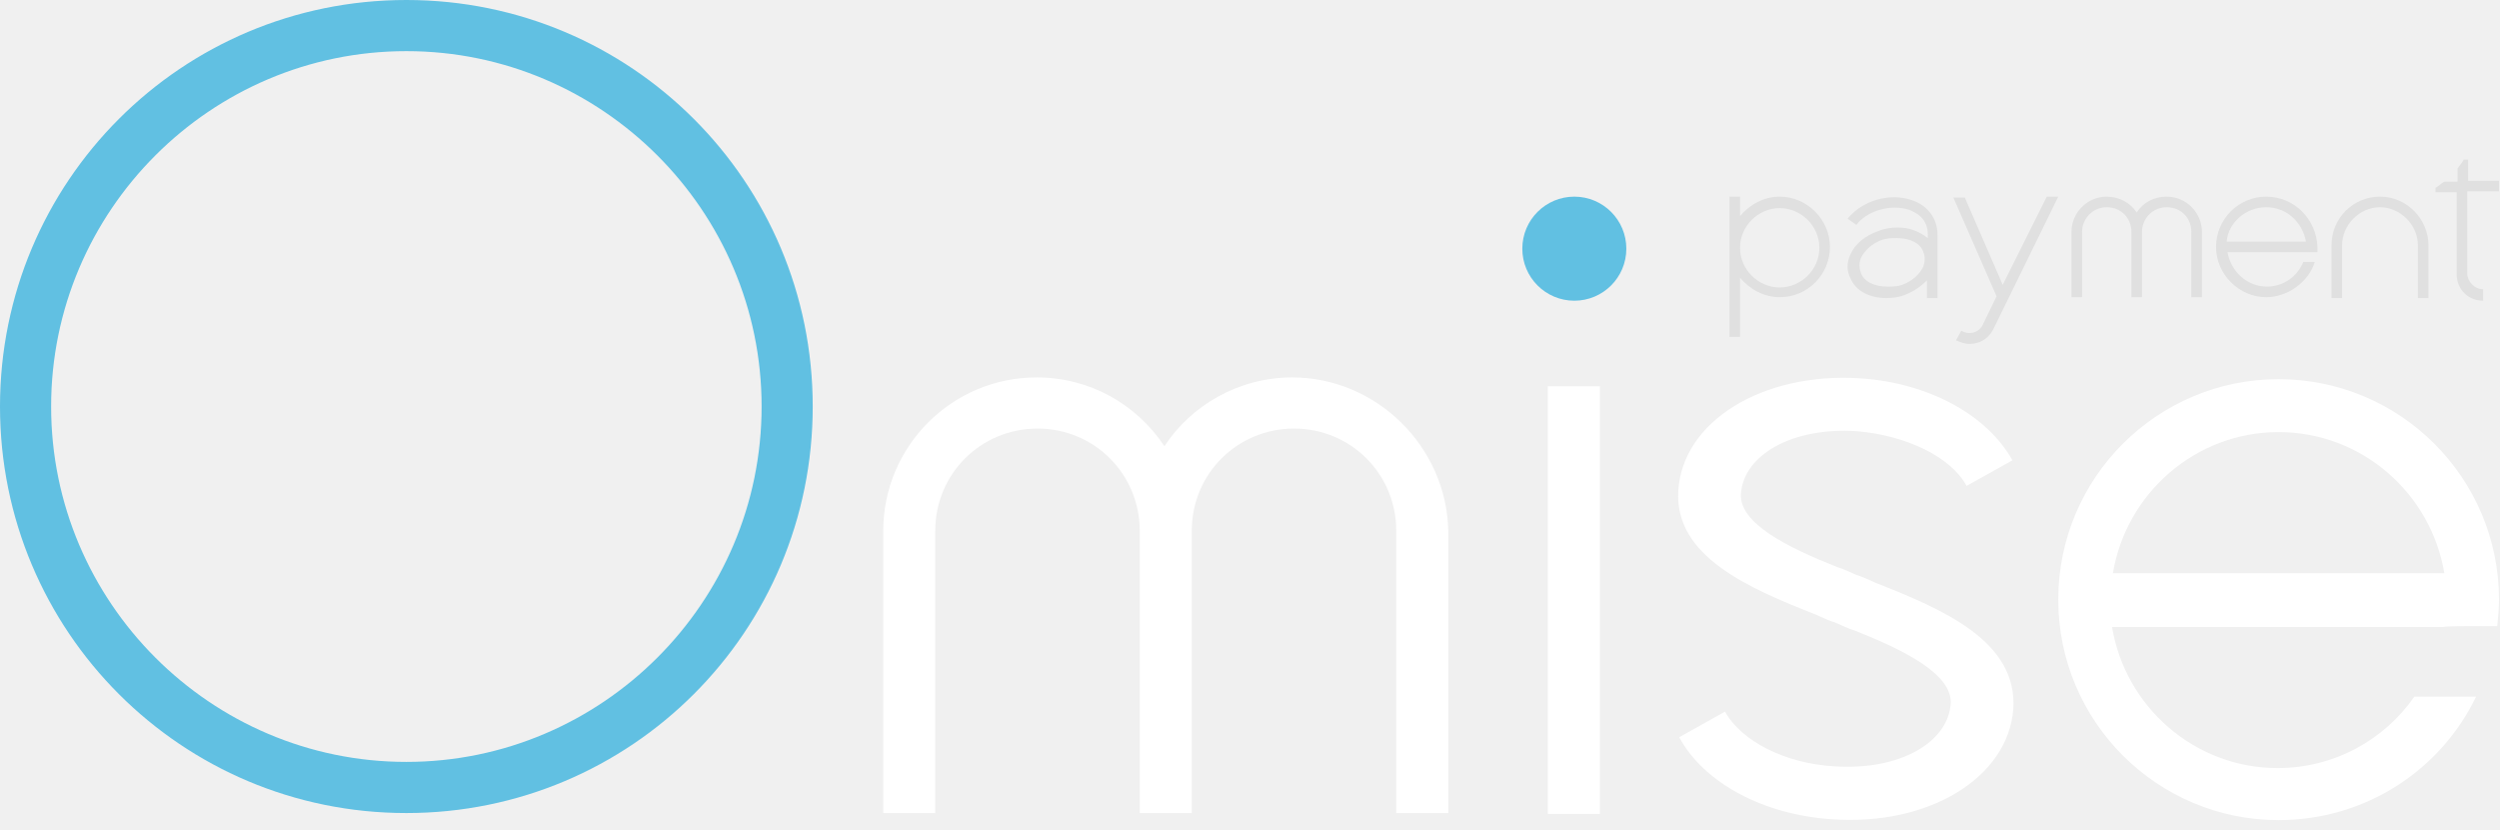
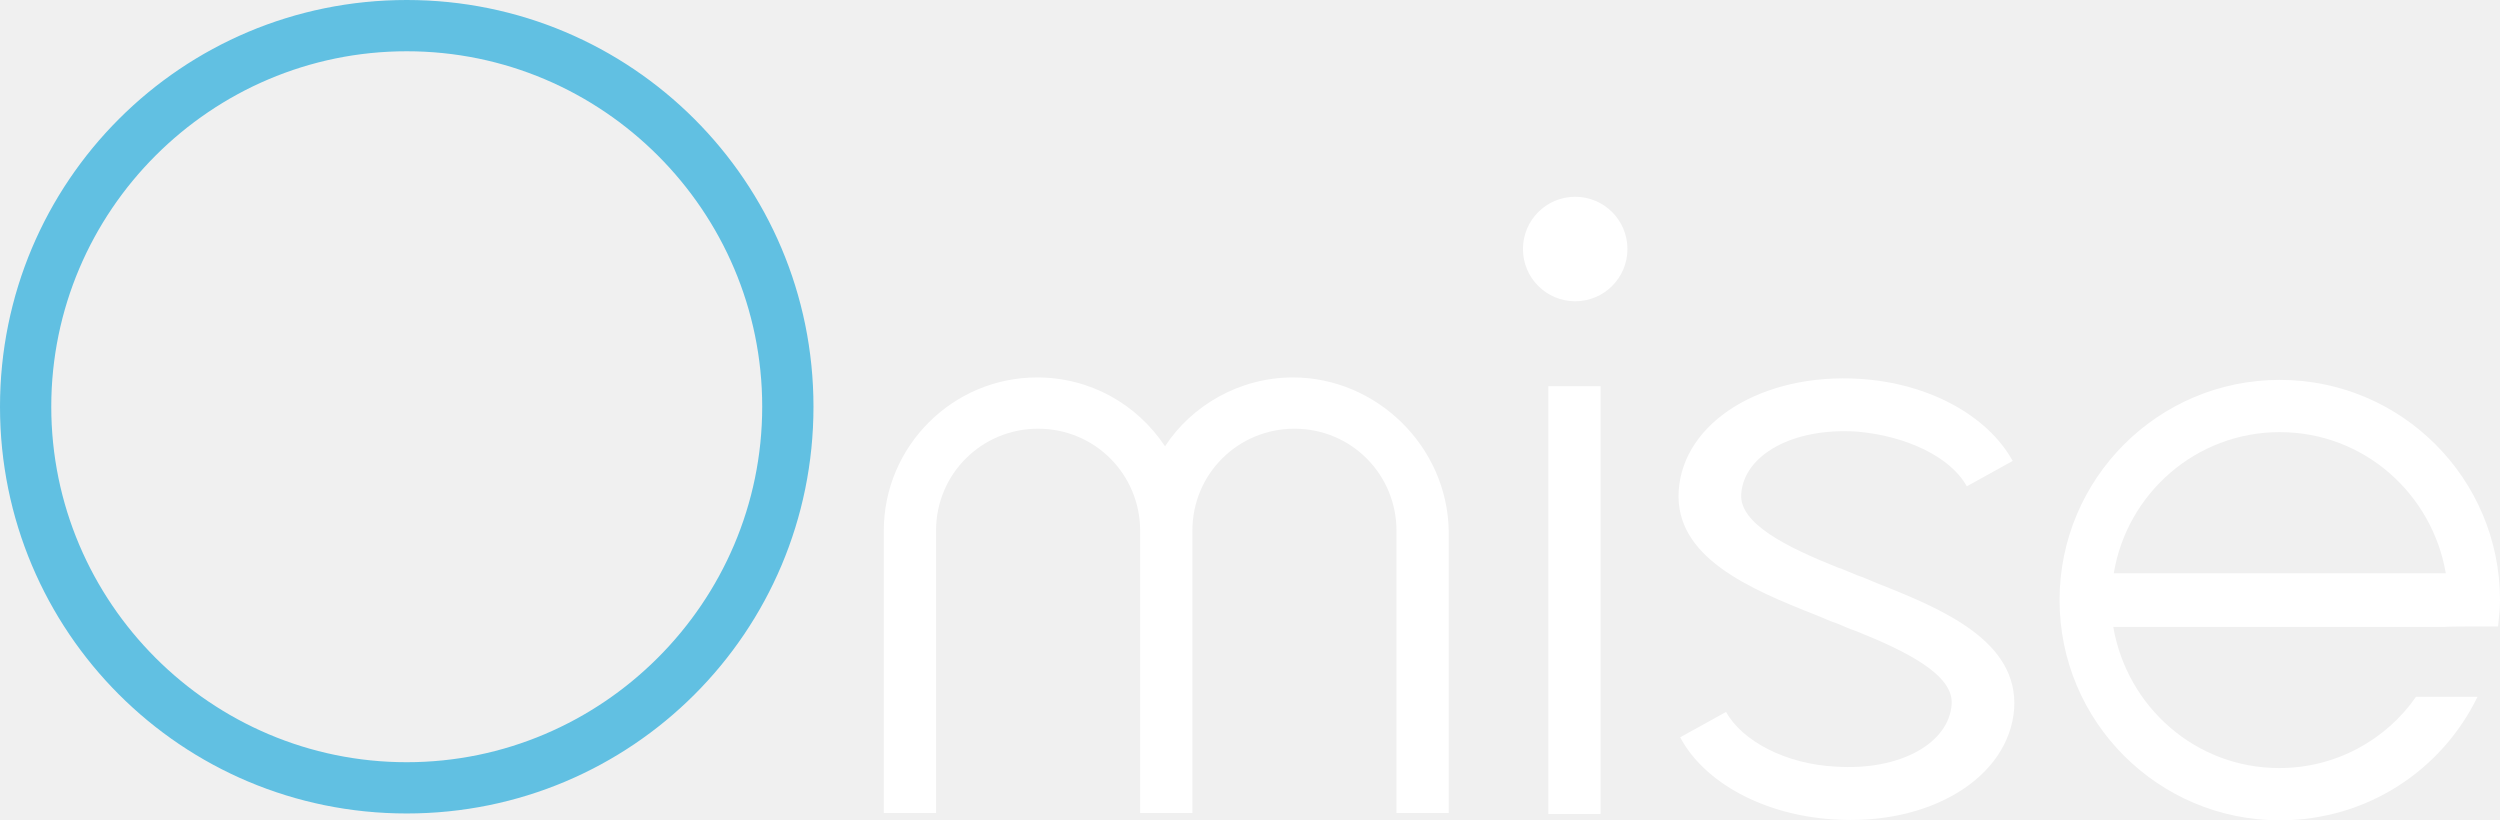
- <svg xmlns="http://www.w3.org/2000/svg" version="1.1" id="Layer_1" x="0px" y="0px" viewBox="0 95.2 283.5 94.1" enable-background="new 0 95.2 283.5 94.1" xml:space="preserve">
+ <svg xmlns="http://www.w3.org/2000/svg" version="1.1" id="Layer_1" x="0px" y="0px" viewBox="0 266.2 512 167.8" enable-background="new 0 266.2 512 167.8" xml:space="preserve">
  <g>
-     <path fill="#61C0E2" d="M46.1,95.2C20.6,95.2,0,115.8,0,141.3s20.6,46.1,46.1,46.1s46.1-20.6,46.1-46.1S71.6,95.2,46.1,95.2z    M46.1,181.6c-22.2,0-40.3-18.1-40.3-40.3S23.9,101,46.1,101s40.3,18.1,40.3,40.3S68.3,181.6,46.1,181.6z" />
-     <path fill="#FFFFFF" d="M146.6,138c-6.1,0-11.5,3.2-14.5,7.8c-3.2-4.8-8.5-7.8-14.5-7.8c-9.6,0-17.4,7.8-17.4,17.4v32h5.9v-32   c0-6.5,5.2-11.6,11.6-11.6c6.5,0,11.6,5.2,11.6,11.6l0,0v32l0,0h5.9l0,0v-32l0,0c0-6.5,5.2-11.6,11.6-11.6   c6.5,0,11.6,5.2,11.6,11.6v32h5.9v-32C164.1,145.8,156.1,138,146.6,138z" />
-     <rect x="175.6" y="139" fill="#FFFFFF" width="5.9" height="48.5" />
-     <circle fill="#61C0E2" cx="178.6" cy="123.4" r="5.9" />
-     <path fill="#FFFFFF" d="M280.4,166.2h2.9c0.1-1,0.2-2,0.2-3c0-13.8-11.2-25-25-25c-13.8,0-25,11.2-25,25c0,13.8,11.2,25,25,25   c9.9,0,18.4-5.7,22.4-14h-7c-3.4,4.9-9.1,8.1-15.5,8.1c-9.5,0-17.3-7-18.8-16h37.6C277.4,166.2,280.4,166.2,280.4,166.2z    M239.7,160.2c1.5-9,9.3-16,18.8-16c9.5,0,17.3,7,18.8,16C277.2,160.2,239.7,160.2,239.7,160.2z" />
-     <path fill="#FFFFFF" d="M207.8,188.1c-7.7-0.5-14.5-4.1-17.3-9.3l5.2-2.9c1.8,3.3,6.8,5.9,12.4,6.2c7.4,0.5,12.9-2.7,13.2-7.1   c0.2-3.3-5.1-6-10.9-8.3c-0.7-0.2-1.5-0.6-2.2-0.9c-0.7-0.2-1.5-0.6-2.2-0.9c-7.6-3-16.1-6.6-15.6-14.1c0.5-7.8,9.5-13.4,20.6-12.7   c7.7,0.5,14.4,4.1,17.3,9.3l-5.2,2.9c-1.8-3.3-6.8-5.7-12.4-6.2c-7.4-0.5-12.9,2.7-13.2,7.1c-0.2,3.3,5.1,6,10.9,8.3   c0.7,0.2,1.5,0.6,2.2,0.9c0.7,0.2,1.5,0.6,2.2,0.9c7.6,3,16.1,6.6,15.6,14.3C227.8,183.4,218.8,188.9,207.8,188.1z" />
-   </g>
-   <g>
-     <path fill="#E0E0E0" d="M201.9,117.5c-1.8,0-3.4,0.9-4.5,2.2v-2.2h-1.2v15.9h1.2v-6.7c1.1,1.3,2.7,2.2,4.5,2.2   c3.2,0,5.7-2.6,5.7-5.7S205,117.5,201.9,117.5z M201.9,127.8c-2.4,0-4.5-2-4.5-4.5s2.1-4.5,4.5-4.5c2.4,0,4.5,2,4.5,4.5   S204.3,127.8,201.9,127.8z" />
-     <path fill="#E0E0E0" d="M216.9,117.9c-2.6-0.9-5.7,0.1-7.3,2.1l1,0.7c1.2-1.6,3.9-2.4,6-1.7c1,0.4,2.1,1.1,2.1,2.8v0.4   c-0.9-0.7-2-1.2-3.4-1.2c-0.7,0-1.5,0.1-2.2,0.4c-1.5,0.5-2.7,1.5-3.2,2.7c-0.4,0.9-0.4,1.8,0,2.6c0.6,1.5,2.2,2.3,4.1,2.3   c0.7,0,1.5-0.1,2.2-0.4c1-0.4,1.8-1,2.4-1.6v2h1.2v-7.2C219.8,120,218.7,118.5,216.9,117.9z M218.2,125.4c-0.4,0.9-1.3,1.7-2.4,2.1   c-0.6,0.2-1.1,0.2-1.7,0.2l0,0c-1.5,0-2.7-0.6-3-1.6c-0.2-0.5-0.2-1.1,0-1.6c0.4-0.9,1.3-1.7,2.4-2.1c0.6-0.2,1.1-0.2,1.7-0.2   c1.5,0,2.7,0.6,3,1.6C218.4,124.3,218.4,124.8,218.2,125.4z" />
-     <path fill="#E0E0E0" d="M245.8,117.5c-1.5,0-2.7,0.7-3.4,1.8c-0.7-1.1-2-1.8-3.4-1.8c-2.2,0-4,1.8-4,4v7.4h1.2v-7.4   c0-1.5,1.2-2.8,2.8-2.8s2.8,1.2,2.8,2.8v7.4h1.2v-7.4c0-1.5,1.2-2.8,2.8-2.8c1.6,0,2.8,1.2,2.8,2.8v7.4h1.2v-7.4   C249.8,119.3,248,117.5,245.8,117.5z" />
-     <path fill="#E0E0E0" d="M270,117.5c-3,0-5.5,2.4-5.5,5.5v6h1.2v-6c0-2.3,2-4.3,4.3-4.3c2.3,0,4.3,2,4.3,4.3v6h1.2v-6   C275.5,120.1,273.1,117.5,270,117.5z" />
-     <path fill="#E0E0E0" d="M257.1,117.5c-3.2,0-5.7,2.6-5.7,5.7s2.6,5.7,5.7,5.7c2.4,0,4.8-1.7,5.5-4h-1.3c-0.7,1.7-2.3,2.8-4.1,2.8   c-2.3,0-4.1-1.7-4.5-3.9h10.2v-0.6C262.8,120.1,260.3,117.5,257.1,117.5z M252.6,122.6c0.2-2.2,2.2-3.9,4.5-3.9s4.1,1.7,4.5,3.9   H252.6z" />
-     <path fill="#E0E0E0" d="M227.2,127.5l-4.3-9.9h-1.3l4.9,11.2l-1.6,3.3c-0.5,0.9-1.6,1.1-2.4,0.6l-0.6,1.1c0.5,0.2,1,0.4,1.5,0.4   c1.1,0,2.1-0.5,2.7-1.6l7.4-15.1h-1.3L227.2,127.5z" />
-     <path fill="#E0E0E0" d="M283.5,116.9v-1.2H280v-2.4h-0.5c-0.2,0.4-0.5,0.7-0.7,1v1.5h-1.5c-0.4,0.2-0.6,0.5-1,0.7v0.5h2.4v9.3   c0,1.7,1.3,3,3,3V128c-1,0-1.8-0.9-1.8-1.8v-9.3C279.9,116.9,283.5,116.9,283.5,116.9z" />
+     <path fill="#61C0E2" d="M83.3,266.2C37.2,266.2,0,303.4,0,349.5s37.2,83.3,83.3,83.3s83.3-37.2,83.3-83.3S129.3,266.2,83.3,266.2z    M83.3,422.3c-40.1,0-72.8-32.7-72.8-72.8s32.7-72.8,72.8-72.8s72.8,32.7,72.8,72.8S123.3,422.3,83.3,422.3z" />
+     <path fill="#FFFFFF" d="M264.8,343.5c-11,0-20.8,5.8-26.2,14.1c-5.8-8.7-15.4-14.1-26.2-14.1c-17.3,0-31.4,14.1-31.4,31.4v57.8   h10.7v-57.8c0-11.7,9.4-20.9,20.9-20.9c11.7,0,20.9,9.4,20.9,20.9l0,0v57.8l0,0h10.7l0,0v-57.8l0,0c0-11.7,9.4-20.9,20.9-20.9   c11.7,0,20.9,9.4,20.9,20.9v57.8h10.7v-57.8C296.4,357.6,281.9,343.5,264.8,343.5z" />
+     <rect x="317.1" y="345.3" fill="#FFFFFF" width="10.7" height="87.6" />
+     <circle fill="#FFFFFF" cx="322.6" cy="317.2" r="10.7" />
+     <path fill="#FFFFFF" d="M506.4,394.5h5.2c0.2-1.8,0.4-3.6,0.4-5.4c0-24.9-20.2-45.1-45.1-45.1c-24.9,0-45.1,20.2-45.1,45.1   c0,24.9,20.2,45.1,45.1,45.1c17.9,0,33.2-10.3,40.5-25.3h-12.6c-6.1,8.8-16.4,14.6-28,14.6c-17.2,0-31.2-12.6-34-28.9h67.9   C501,394.5,506.4,394.5,506.4,394.5z M432.9,383.6c2.7-16.3,16.8-28.9,34-28.9c17.2,0,31.2,12.6,34,28.9   C500.6,383.6,432.9,383.6,432.9,383.6z" />
+     <path fill="#FFFFFF" d="M375.3,434c-13.9-0.9-26.2-7.4-31.2-16.8l9.4-5.2c3.3,6,12.3,10.7,22.4,11.2c13.4,0.9,23.3-4.9,23.8-12.8   c0.4-6-9.2-10.8-19.7-15c-1.3-0.4-2.7-1.1-4-1.6c-1.3-0.4-2.7-1.1-4-1.6c-13.7-5.4-29.1-11.9-28.2-25.5   c0.9-14.1,17.2-24.2,37.2-22.9c13.9,0.9,26,7.4,31.2,16.8l-9.4,5.2c-3.3-6-12.3-10.3-22.4-11.2c-13.4-0.9-23.3,4.9-23.8,12.8   c-0.4,6,9.2,10.8,19.7,15c1.3,0.4,2.7,1.1,4,1.6c1.3,0.4,2.7,1.1,4,1.6c13.7,5.4,29.1,11.9,28.2,25.8   C411.4,425.5,395.2,435.4,375.3,434z" />
  </g>
</svg>
